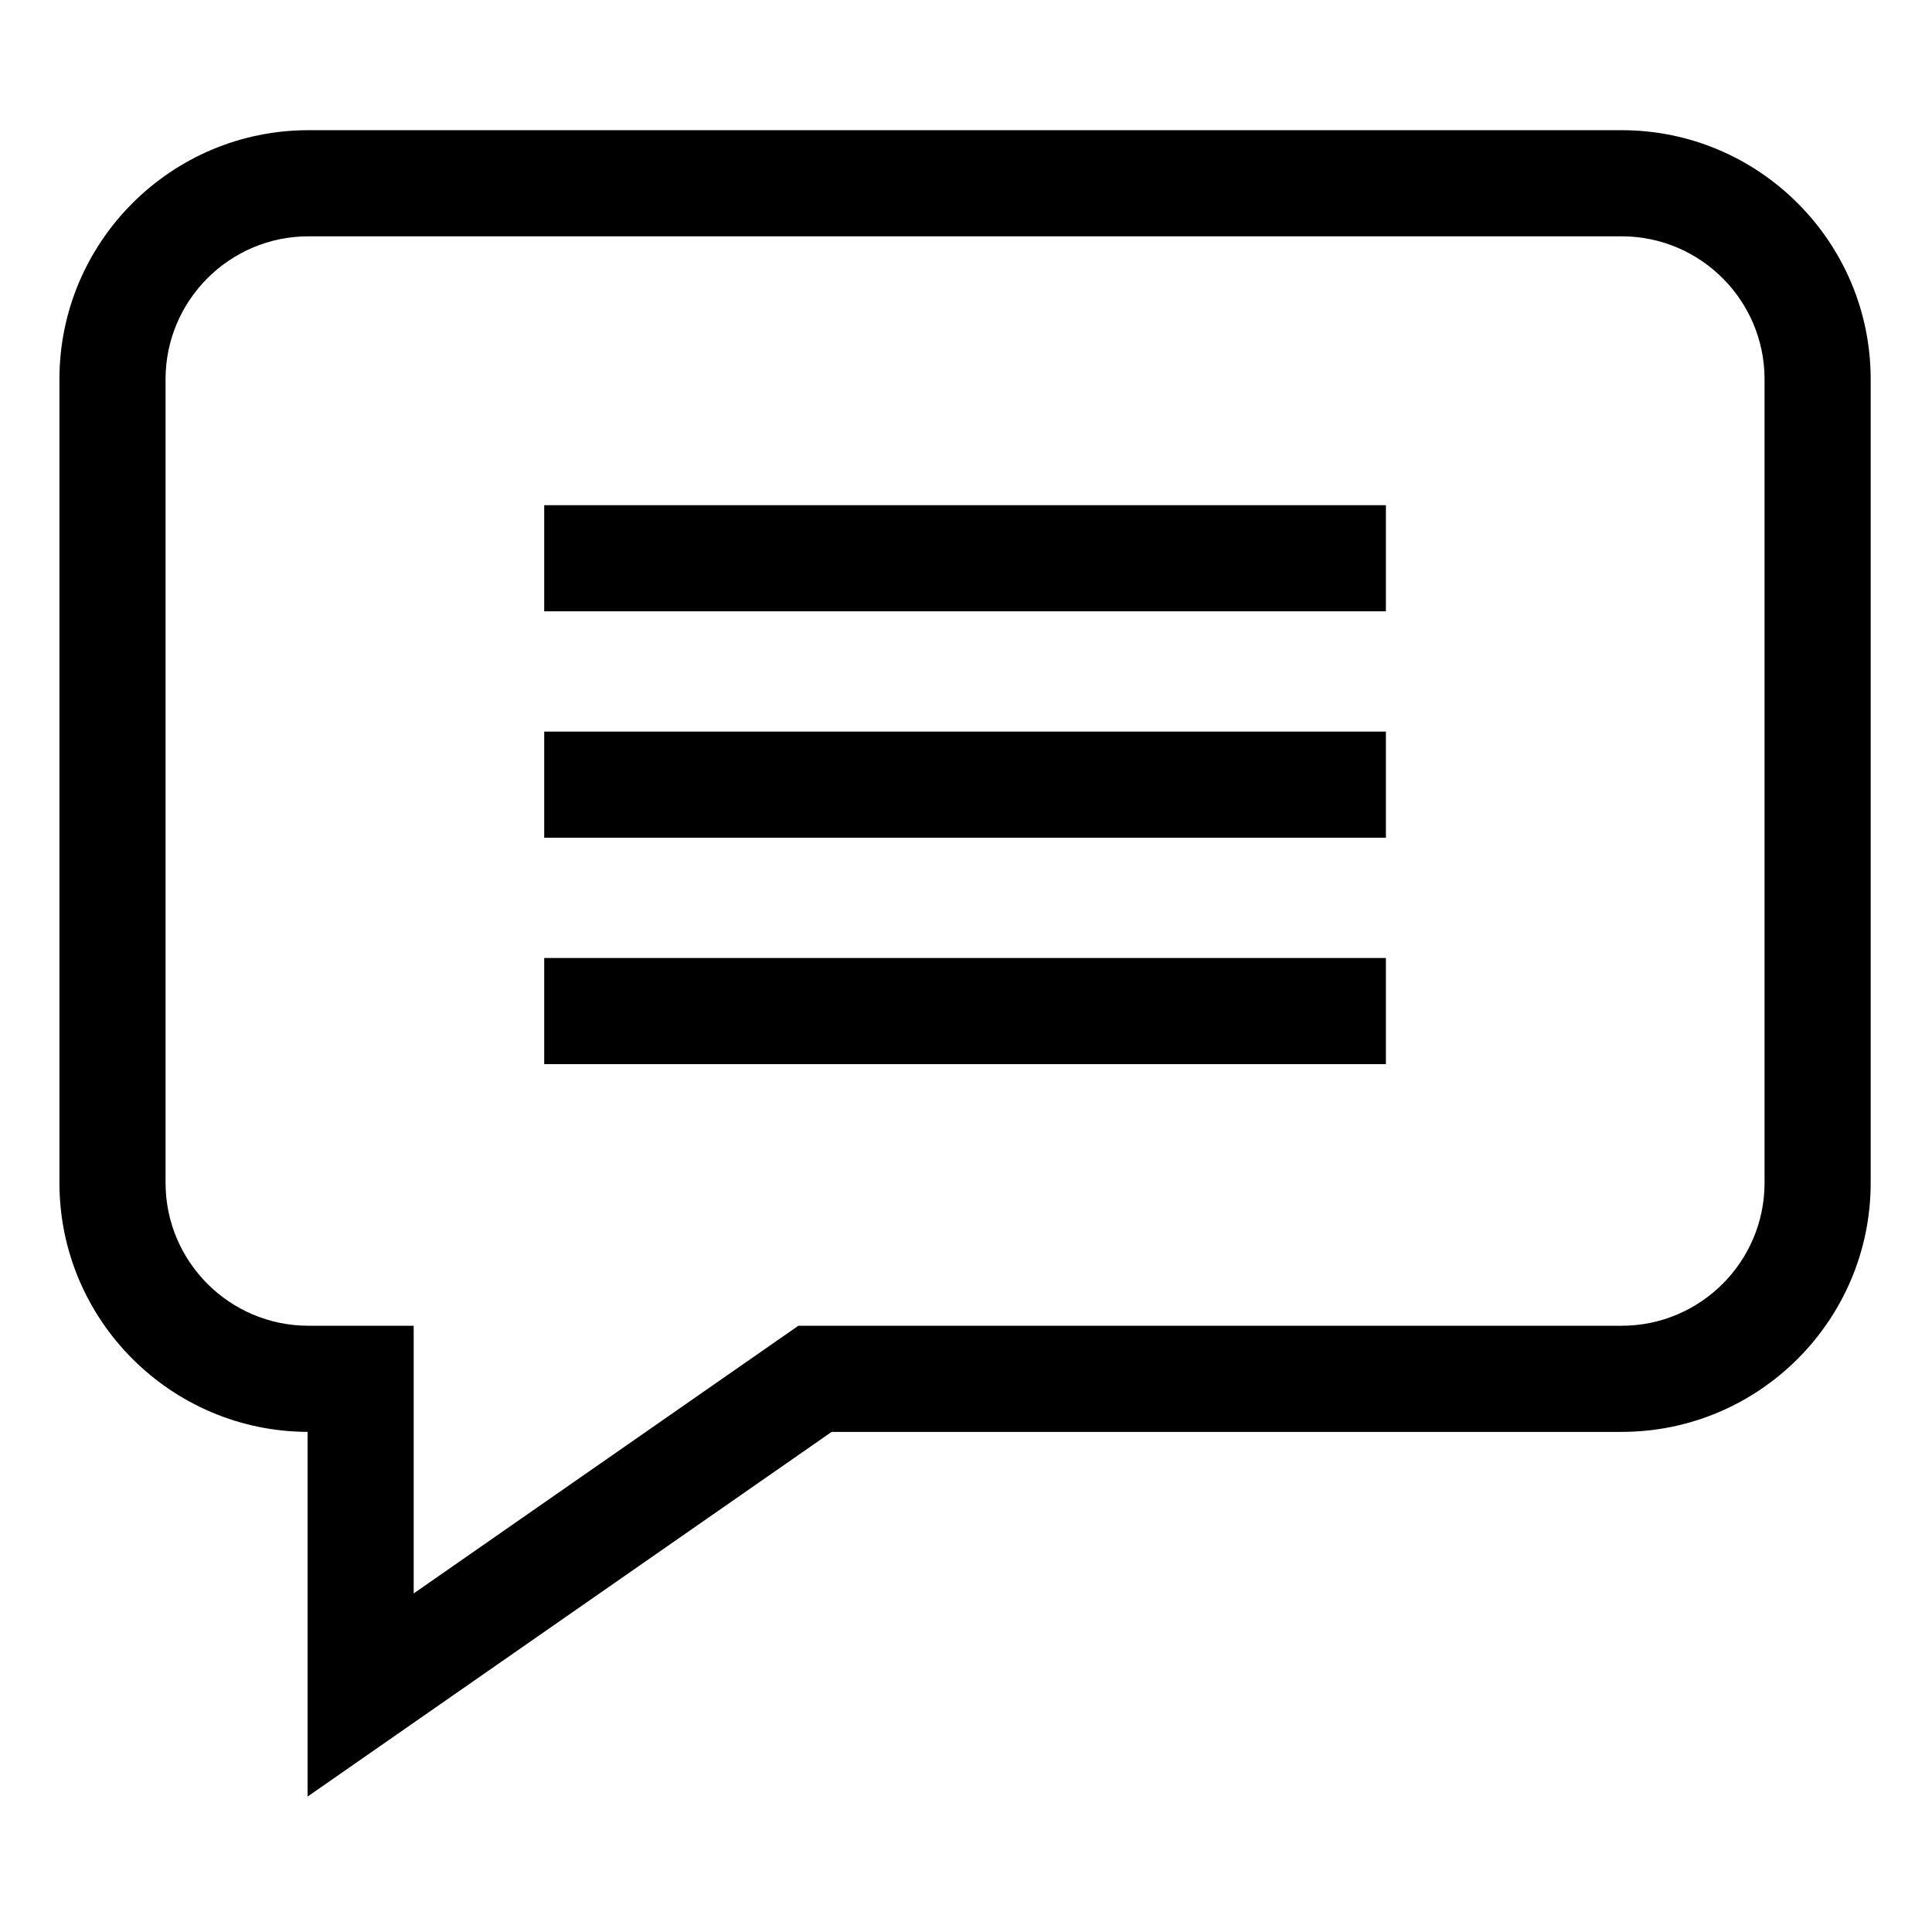
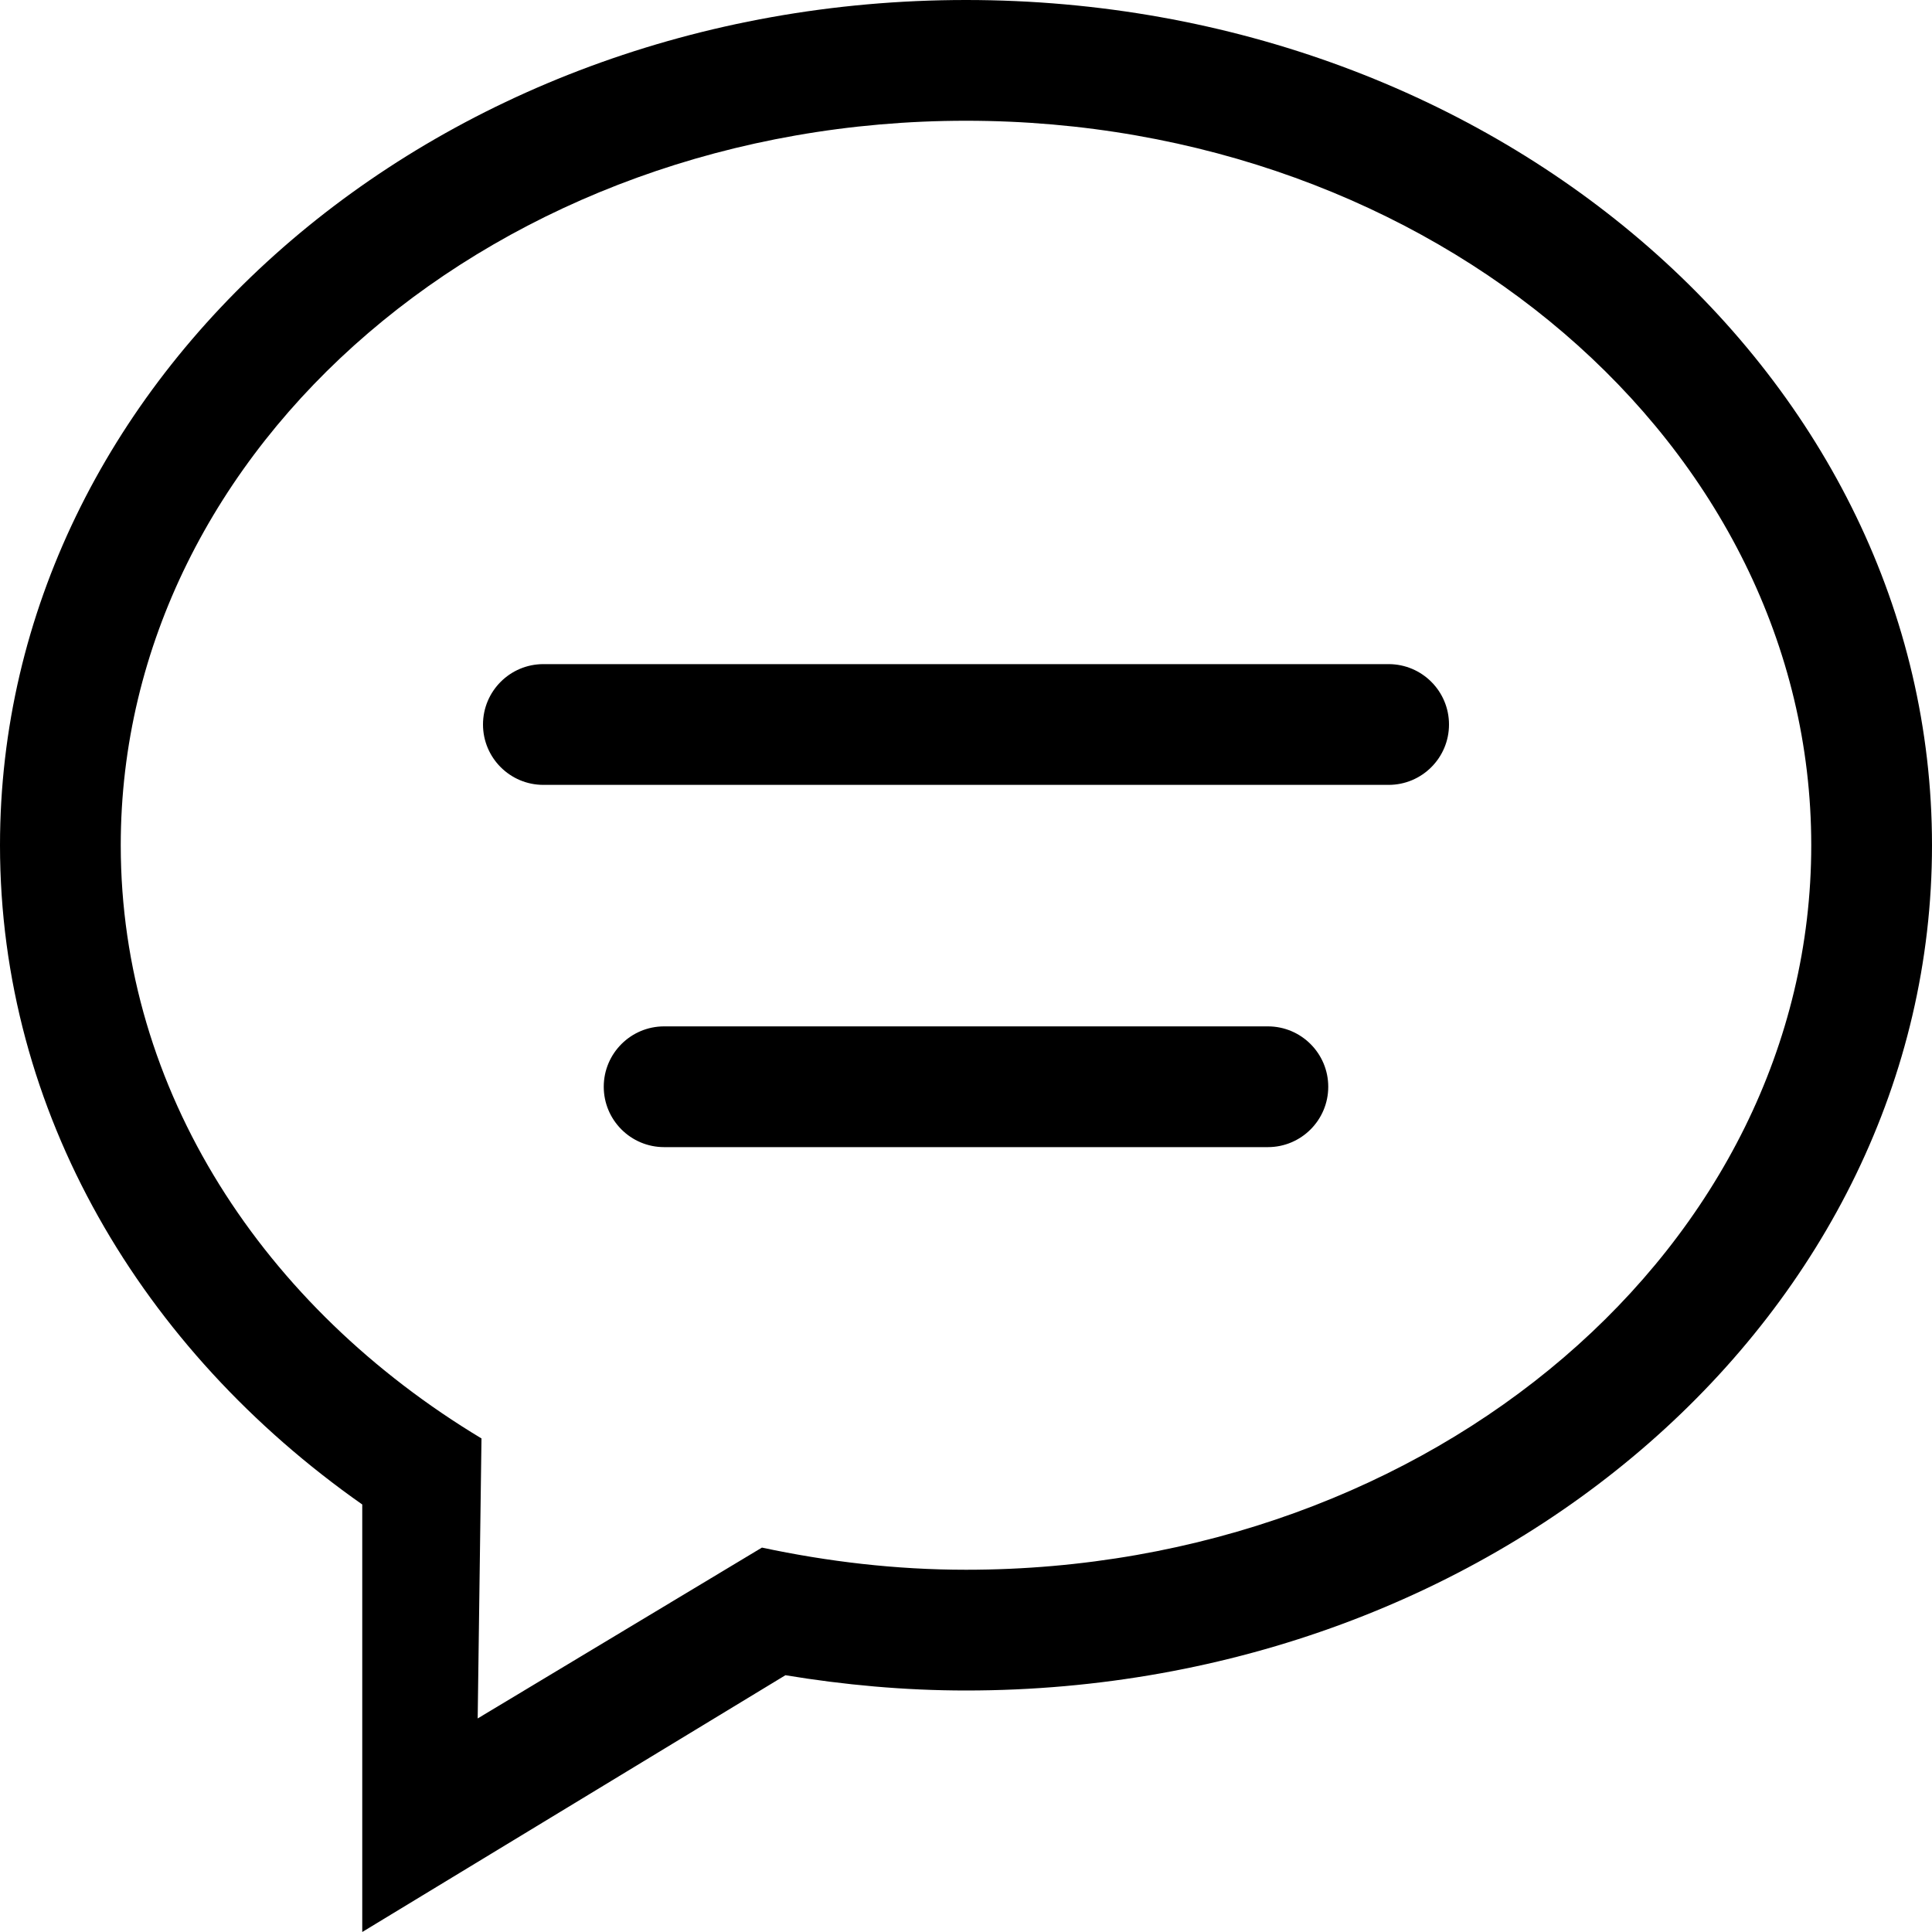
- <svg xmlns="http://www.w3.org/2000/svg" height="682pt" viewBox="-21 -47 682.667 682" width="682pt">
-   <path d="m552.012-1.332h-464.023c-48.516 0-87.988 39.465-87.988 87.988v283.973c0 48.414 39.301 87.816 87.676 87.988v128.863l185.191-128.863h279.145c48.516 0 87.988-39.473 87.988-87.988v-283.973c0-48.523-39.473-87.988-87.988-87.988zm50.488 371.961c0 27.836-22.648 50.488-50.488 50.488h-290.91l-135.926 94.586v-94.586h-37.188c-27.84 0-50.488-22.652-50.488-50.488v-283.973c0-27.844 22.648-50.488 50.488-50.488h464.023c27.84 0 50.488 22.645 50.488 50.488zm0 0" />
-   <path d="m171.293 131.172h297.414v37.5h-297.414zm0 0" />
-   <path d="m171.293 211.172h297.414v37.5h-297.414zm0 0" />
-   <path d="m171.293 291.172h297.414v37.5h-297.414zm0 0" />
+ <svg xmlns="http://www.w3.org/2000/svg" version="1.1" id="Capa_1" x="0px" y="0px" width="612px" height="612px" viewBox="0 0 612 612" style="enable-background:new 0 0 612 612;" xml:space="preserve">
+   <g>
+     <g id="_x32__26_">
+       <g>
+         <path d="M401.625,325.125h-191.25c-10.557,0-19.125,8.568-19.125,19.125s8.568,19.125,19.125,19.125h191.25     c10.557,0,19.125-8.568,19.125-19.125S412.182,325.125,401.625,325.125z M439.875,210.375h-267.75     c-10.557,0-19.125,8.568-19.125,19.125s8.568,19.125,19.125,19.125h267.75c10.557,0,19.125-8.568,19.125-19.125     S450.432,210.375,439.875,210.375z M306,0C137.012,0,0,119.875,0,267.75c0,84.514,44.848,159.751,114.75,208.826V612     l134.047-81.339c18.552,3.061,37.638,4.839,57.203,4.839c169.008,0,306-119.875,306-267.75C612,119.875,475.008,0,306,0z      M306,497.25c-22.338,0-43.911-2.601-64.643-7.019l-90.041,54.123l1.205-88.701C83.5,414.133,38.25,345.513,38.25,267.75     c0-126.741,119.875-229.5,267.75-229.5c147.875,0,267.75,102.759,267.75,229.5S453.875,497.25,306,497.25z" />
+       </g>
+     </g>
+   </g>
+   <g>
+ </g>
+   <g>
+ </g>
+   <g>
+ </g>
+   <g>
+ </g>
+   <g>
+ </g>
+   <g>
+ </g>
+   <g>
+ </g>
+   <g>
+ </g>
+   <g>
+ </g>
+   <g>
+ </g>
+   <g>
+ </g>
+   <g>
+ </g>
+   <g>
+ </g>
+   <g>
+ </g>
+   <g>
+ </g>
</svg>
